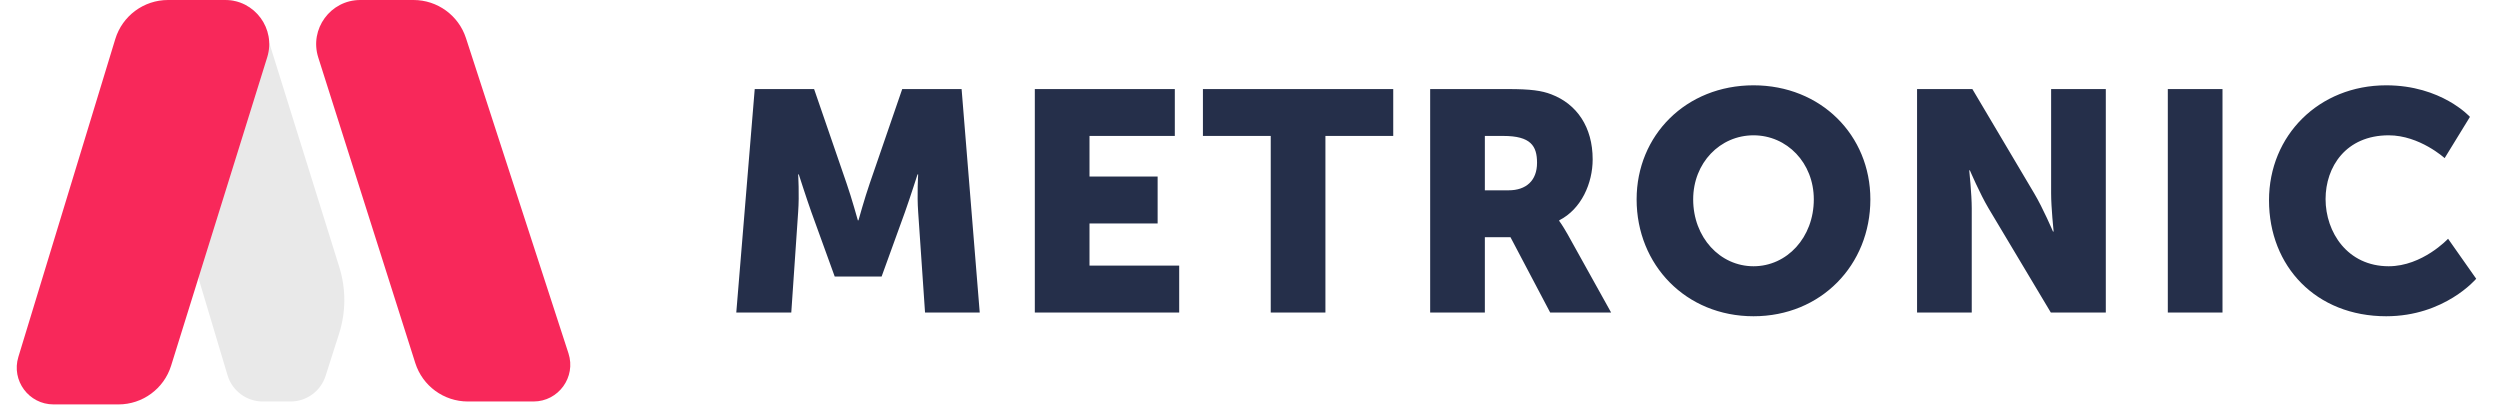
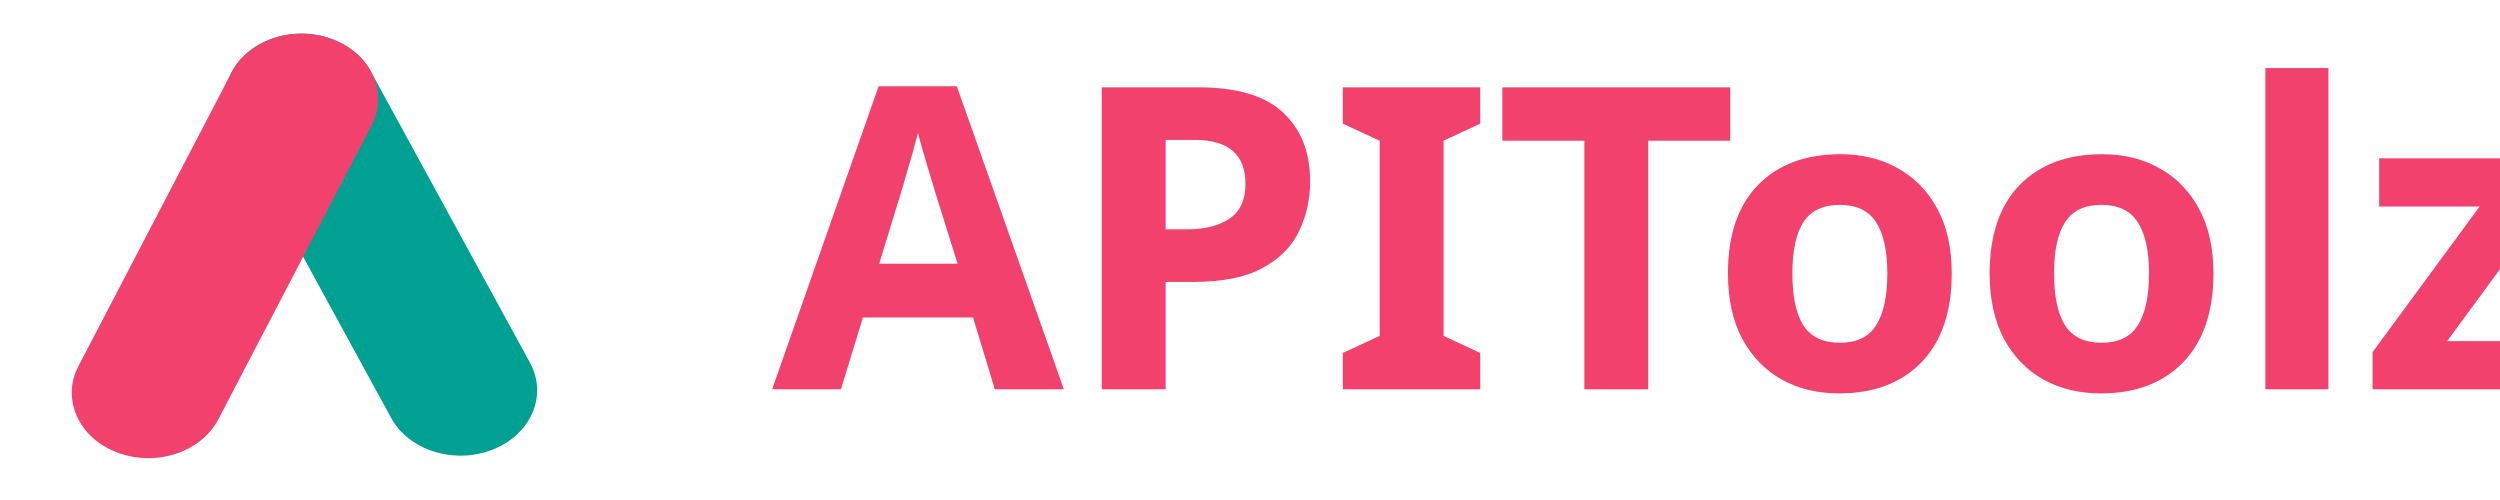
- <svg xmlns="http://www.w3.org/2000/svg" width="136" height="22" viewBox="0 0 136 22" fill="none">
-   <path d="M40.054 17H43.046L43.42 11.526C43.488 10.608 43.42 9.486 43.42 9.486H43.454C43.454 9.486 43.862 10.761 44.134 11.526L45.409 15.045H47.959L49.234 11.526C49.506 10.761 49.914 9.486 49.914 9.486H49.948C49.948 9.486 49.88 10.608 49.948 11.526L50.322 17H53.297L52.311 4.845H49.081L47.313 9.979C47.041 10.761 46.701 11.985 46.701 11.985H46.667C46.667 11.985 46.327 10.761 46.055 9.979L44.287 4.845H41.057L40.054 17ZM56.294 17H64.148V14.45H59.269V12.155H62.975V9.605H59.269V7.395H63.91V4.845H56.294V17ZM69.128 17H72.103V7.395H75.792V4.845H65.439V7.395H69.128V17ZM77.801 17H80.776V12.903H82.17L84.329 17H87.644L85.281 12.75C84.992 12.24 84.822 12.019 84.822 12.019V11.985C86.029 11.373 86.641 9.962 86.641 8.67C86.641 6.902 85.774 5.661 84.397 5.134C83.87 4.93 83.275 4.845 82.034 4.845H77.801V17ZM80.776 10.353V7.395H81.779C83.275 7.395 83.615 7.939 83.615 8.857C83.615 9.826 83.02 10.353 82.068 10.353H80.776ZM89.032 10.846C89.032 14.416 91.719 17.204 95.391 17.204C99.062 17.204 101.748 14.416 101.748 10.846C101.748 7.361 99.062 4.641 95.391 4.641C91.719 4.641 89.032 7.361 89.032 10.846ZM92.109 10.846C92.109 8.857 93.572 7.361 95.391 7.361C97.21 7.361 98.671 8.857 98.671 10.846C98.671 12.92 97.21 14.484 95.391 14.484C93.572 14.484 92.109 12.92 92.109 10.846ZM104.288 17H107.263V11.339C107.263 10.574 107.127 9.265 107.127 9.265H107.161C107.161 9.265 107.705 10.54 108.181 11.339L111.564 17H114.556V4.845H111.581V10.523C111.581 11.288 111.717 12.597 111.717 12.597H111.683C111.683 12.597 111.139 11.322 110.663 10.523L107.297 4.845H104.288V17ZM117.929 17H120.904V4.845H117.929V17ZM123.434 10.897C123.434 14.501 126.001 17.204 129.809 17.204C132.988 17.204 134.705 15.164 134.705 15.164L133.175 12.988C133.175 12.988 131.781 14.484 129.945 14.484C127.701 14.484 126.511 12.631 126.511 10.829C126.511 9.078 127.616 7.361 129.945 7.361C131.628 7.361 132.988 8.602 132.988 8.602L134.365 6.358C134.365 6.358 132.818 4.641 129.809 4.641C126.154 4.641 123.434 7.361 123.434 10.897Z" fill="#252F4A" />
-   <path d="M25.348 2.072L30.925 19.222C31.345 20.514 30.382 21.841 29.023 21.841H25.45C24.143 21.841 22.986 20.994 22.591 19.748L17.313 3.126C16.822 1.579 17.977 0 19.6 0H22.495C23.794 0 24.946 0.837 25.348 2.072Z" fill="#F8285A" />
-   <path d="M18.459 14.534L14.4 1.534C14.115 0.621 13.27 0 12.314 0C11.383 0 10.616 0.729 10.569 1.659L10.086 11.136C10.039 12.048 10.149 12.962 10.411 13.836L12.378 20.414C12.632 21.261 13.411 21.841 14.294 21.841H15.807C16.678 21.841 17.448 21.277 17.713 20.448L18.448 18.144C18.822 16.97 18.826 15.71 18.459 14.534Z" fill="#E9E9E9" />
-   <path d="M9.14 0H12.246C13.864 0 15.018 1.569 14.537 3.114L9.309 19.892C8.918 21.146 7.758 22 6.445 22H2.912C1.568 22 0.607 20.702 0.999 19.417L6.271 2.125C6.656 0.863 7.82 0 9.14 0Z" fill="#F8285A" />
+ <svg xmlns="http://www.w3.org/2000/svg" width="160" height="32" xml:space="preserve" version="1.1">
+   <g id="Layer_1">
+     <g stroke="null">
+       <g stroke="null" id="svg_2" transform="matrix(0.396779 -0.185019 0.185019 0.396779 22.1102 15.4114)">
+         <path stroke=" none" fill-rule=" nonzero" fill=" rgb(0,161,147)" stroke-miterlimit="4" stroke-linejoin=" miter" stroke-dashoffset="0" stroke-dasharray=" none" stroke-linecap=" butt" d="m14.759,2.723c6.021,0.347 11.183,5.038 11.53,10.48l3.088,48.421c0.347,5.439 -4.253,9.567 -10.274,9.22s-11.184,-5.041 -11.531,-10.479l-3.088,-48.421c-0.346,-5.441 4.254,-9.567 10.275,-9.221z" transform="translate(-12.4646 -34.0806)" />
+       </g>
+       <g stroke="null" id="svg_1" transform="matrix(0.39999 0.178072 -0.178072 0.39999 12.1254 15.4909)">
+         <path stroke=" none" fill-rule=" nonzero" fill=" rgb(241,65,108)" stroke-miterlimit="4" stroke-linejoin=" miter" stroke-dashoffset="0" stroke-dasharray=" none" stroke-linecap=" butt" d="m7.073,-35.589c6.034,-0.336 10.652,3.792 10.317,9.221l-2.991,48.326c-0.336,5.428 -5.5,10.1 -11.533,10.437s-10.652,-3.792 -10.316,-9.221l2.991,-48.326c0.336,-5.428 5.499,-10.101 11.532,-10.437z" />
+       </g>
+     </g>
+     <text stroke-linejoin=" miter" stroke-linecap=" butt" stroke-dasharray=" none" transform="matrix(1.12739 0 0 1.12739 -17.6773 -2.67671)" stroke=" none" font-weight="bold" xml:space="preserve" text-anchor="start" font-family="'Syne'" font-size="24" id="svg_3" y="24.473" x="59.512" stroke-width="0" fill=" rgb(241,65,108)">APIToolz</text>
+   </g>
</svg>
